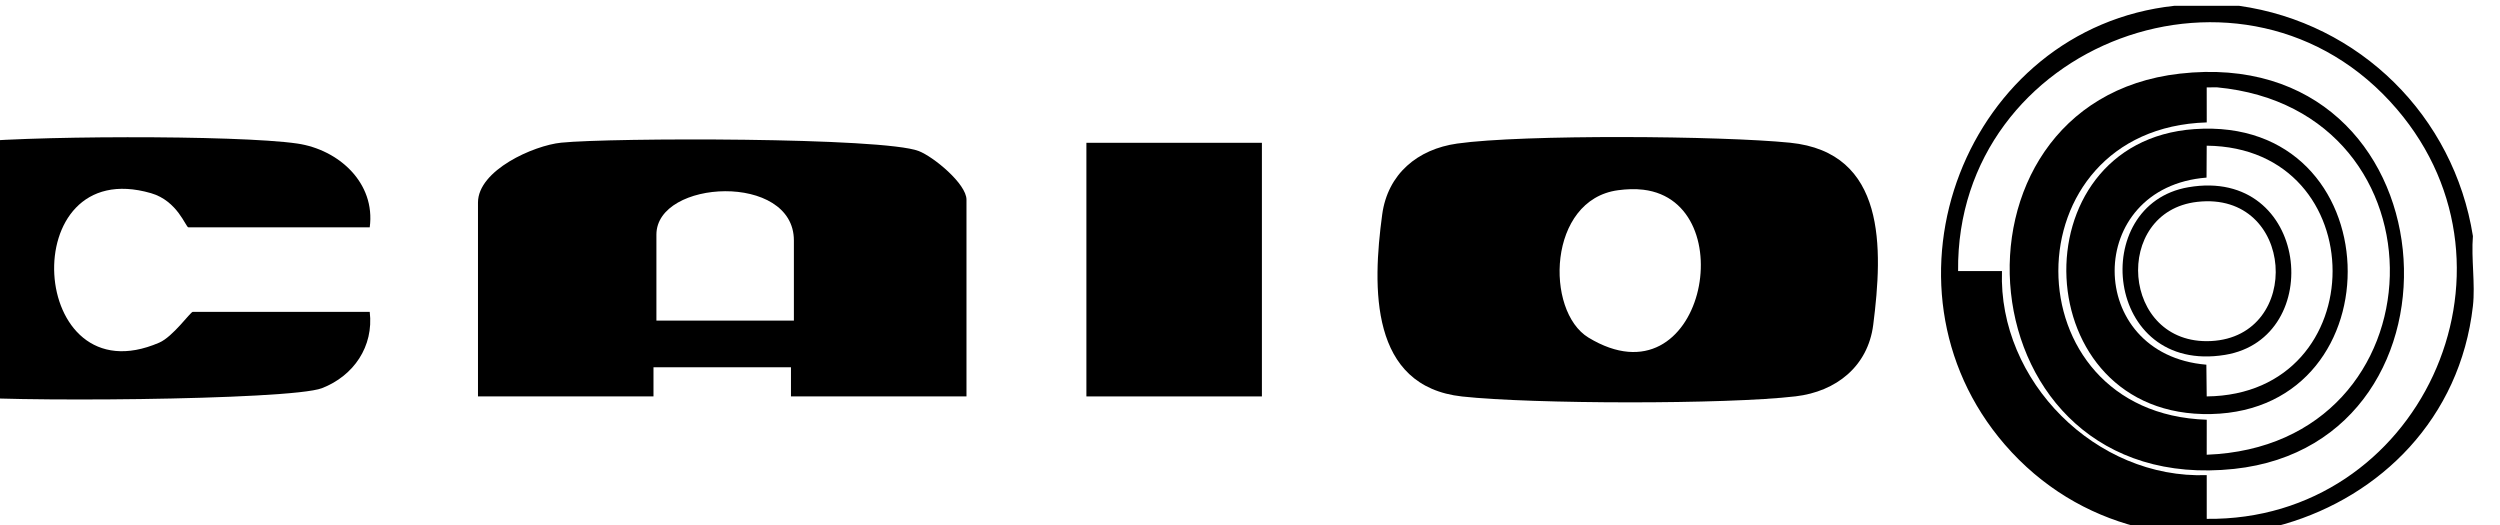
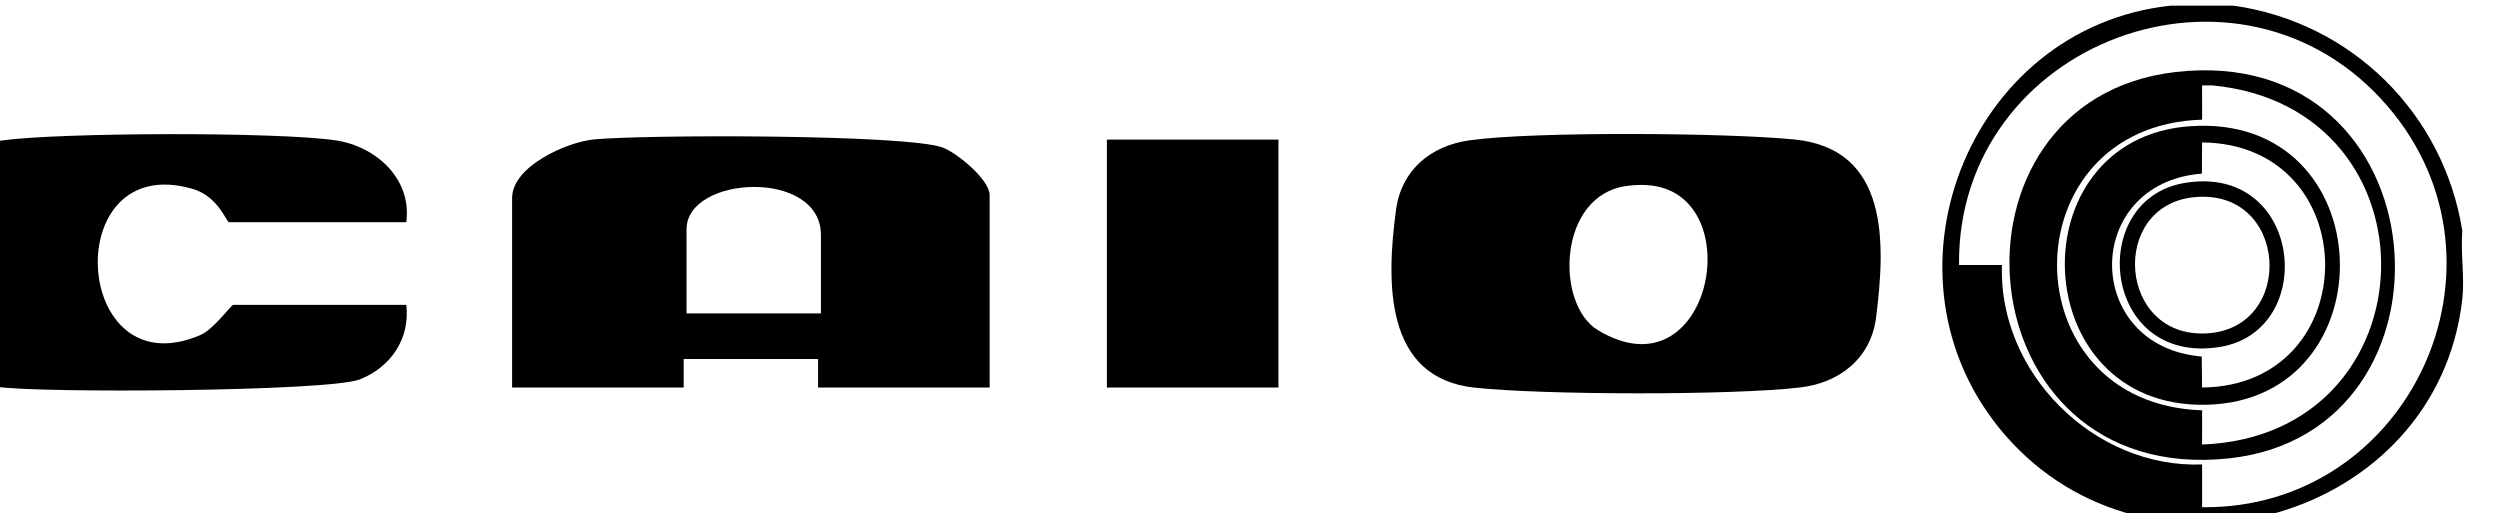
- <svg xmlns="http://www.w3.org/2000/svg" viewBox="-3740 198 2180 457">
+ <svg xmlns="http://www.w3.org/2000/svg" viewBox="-3780 198 2230 457">
  <path d="M-1787.68,203.04c105.46,14.88,187.44,96.32,204.06,200.82-1.59,19.47,2.16,41.98,0,61.01-22.32,196.81-279.39,269.75-408.18,120.81-120.28-139.11-33.88-363.07,148-382.64h56.12ZM-1815.73,650.44c184.76,2.09,286.32-216.29,165.86-357.22-131.14-153.42-384.76-57.77-382.67,141.14h38.26c-3.37,96.1,82.12,181.5,178.55,177.94v38.13Z" />
  <path d="M-2897.24,543.67h-153.04v-25.42h-119.88v25.42h-153.04v-169.04c0-28.2,48.53-49.79,72.58-52.22,43.91-4.43,280.68-4.74,311.75,7.29,12.97,5.02,41.64,28.6,41.64,42.39v171.59ZM-3047.73,477.58v-69.91c0-59.38-119.88-53.39-119.88-5.08v74.99h119.88Z" />
  <path d="M-2469.32,323.18c57.56-8.12,230.42-6.76,290.19-.74,84.07,8.47,81.13,91.9,72.57,158.9-4.62,36.12-32.31,58.1-67.61,62.26-60.58,7.14-229.71,6.81-290.79.15-80.69-8.79-78.39-94.96-69.77-158.66,4.79-35.36,30.79-57.03,65.42-61.91ZM-2329.04,363.87c-61.49,8.22-63.91,105.46-25.76,128.55,100.36,60.74,135.87-118.33,47.81-128.97-7.32-.88-14.77-.55-22.06.42Z" />
  <path d="M-3417.59,396.23h-158.14c-2.28,0-9.37-23.07-32.61-29.79-119.66-34.61-107.56,180.01,7.23,130.33,11.95-5.17,27.21-26.83,29.2-26.83h154.32c3.57,30.18-13.99,55.78-41.64,66.54-27.63,10.75-285.95,12.4-323.72,6.51-31.09-4.85-57.25-29.6-60.73-61.5-6.85-62.88-13.76-147.56,65.88-158.27,52.89-7.12,244.94-7.67,297.04-.05,36.11,5.28,68.35,34.3,63.16,73.05Z" />
  <rect x="-2792.66" y="322.52" width="153.04" height="221.16" />
  <path d="M-1839.25,262.22c239.08-27.22,263.72,321.59,47.41,344.66-238.25,25.41-264.9-319.9-47.41-344.66ZM-1815.75,594.53c207.7-7.83,215.08-300.91,8.93-320.38l-8.93.06.03,30.53c-172.52,5.19-172.53,253.73,0,259.26l-.03,30.53Z" />
  <path d="M-1826.46,310.58c172.53-12.1,178.72,244.73,14.59,248.47-161.33,3.68-170.18-237.56-14.59-248.47ZM-1815.75,543.68c146.41-1.5,146.31-217.19,0-218.64l-.15,27.83c-106.9,8.3-106.71,154.28-.15,163.14l.3,27.67Z" />
  <path d="M-1831.69,361.26c105.38-18.05,120.43,131.71,31.9,146.19-105.21,17.2-119.67-131.15-31.9-146.19ZM-1823.98,374.02c-74.32,8.44-66.65,125.23,11.94,121.38,80.61-3.95,73.44-131.08-11.94-121.38Z" />
</svg>
